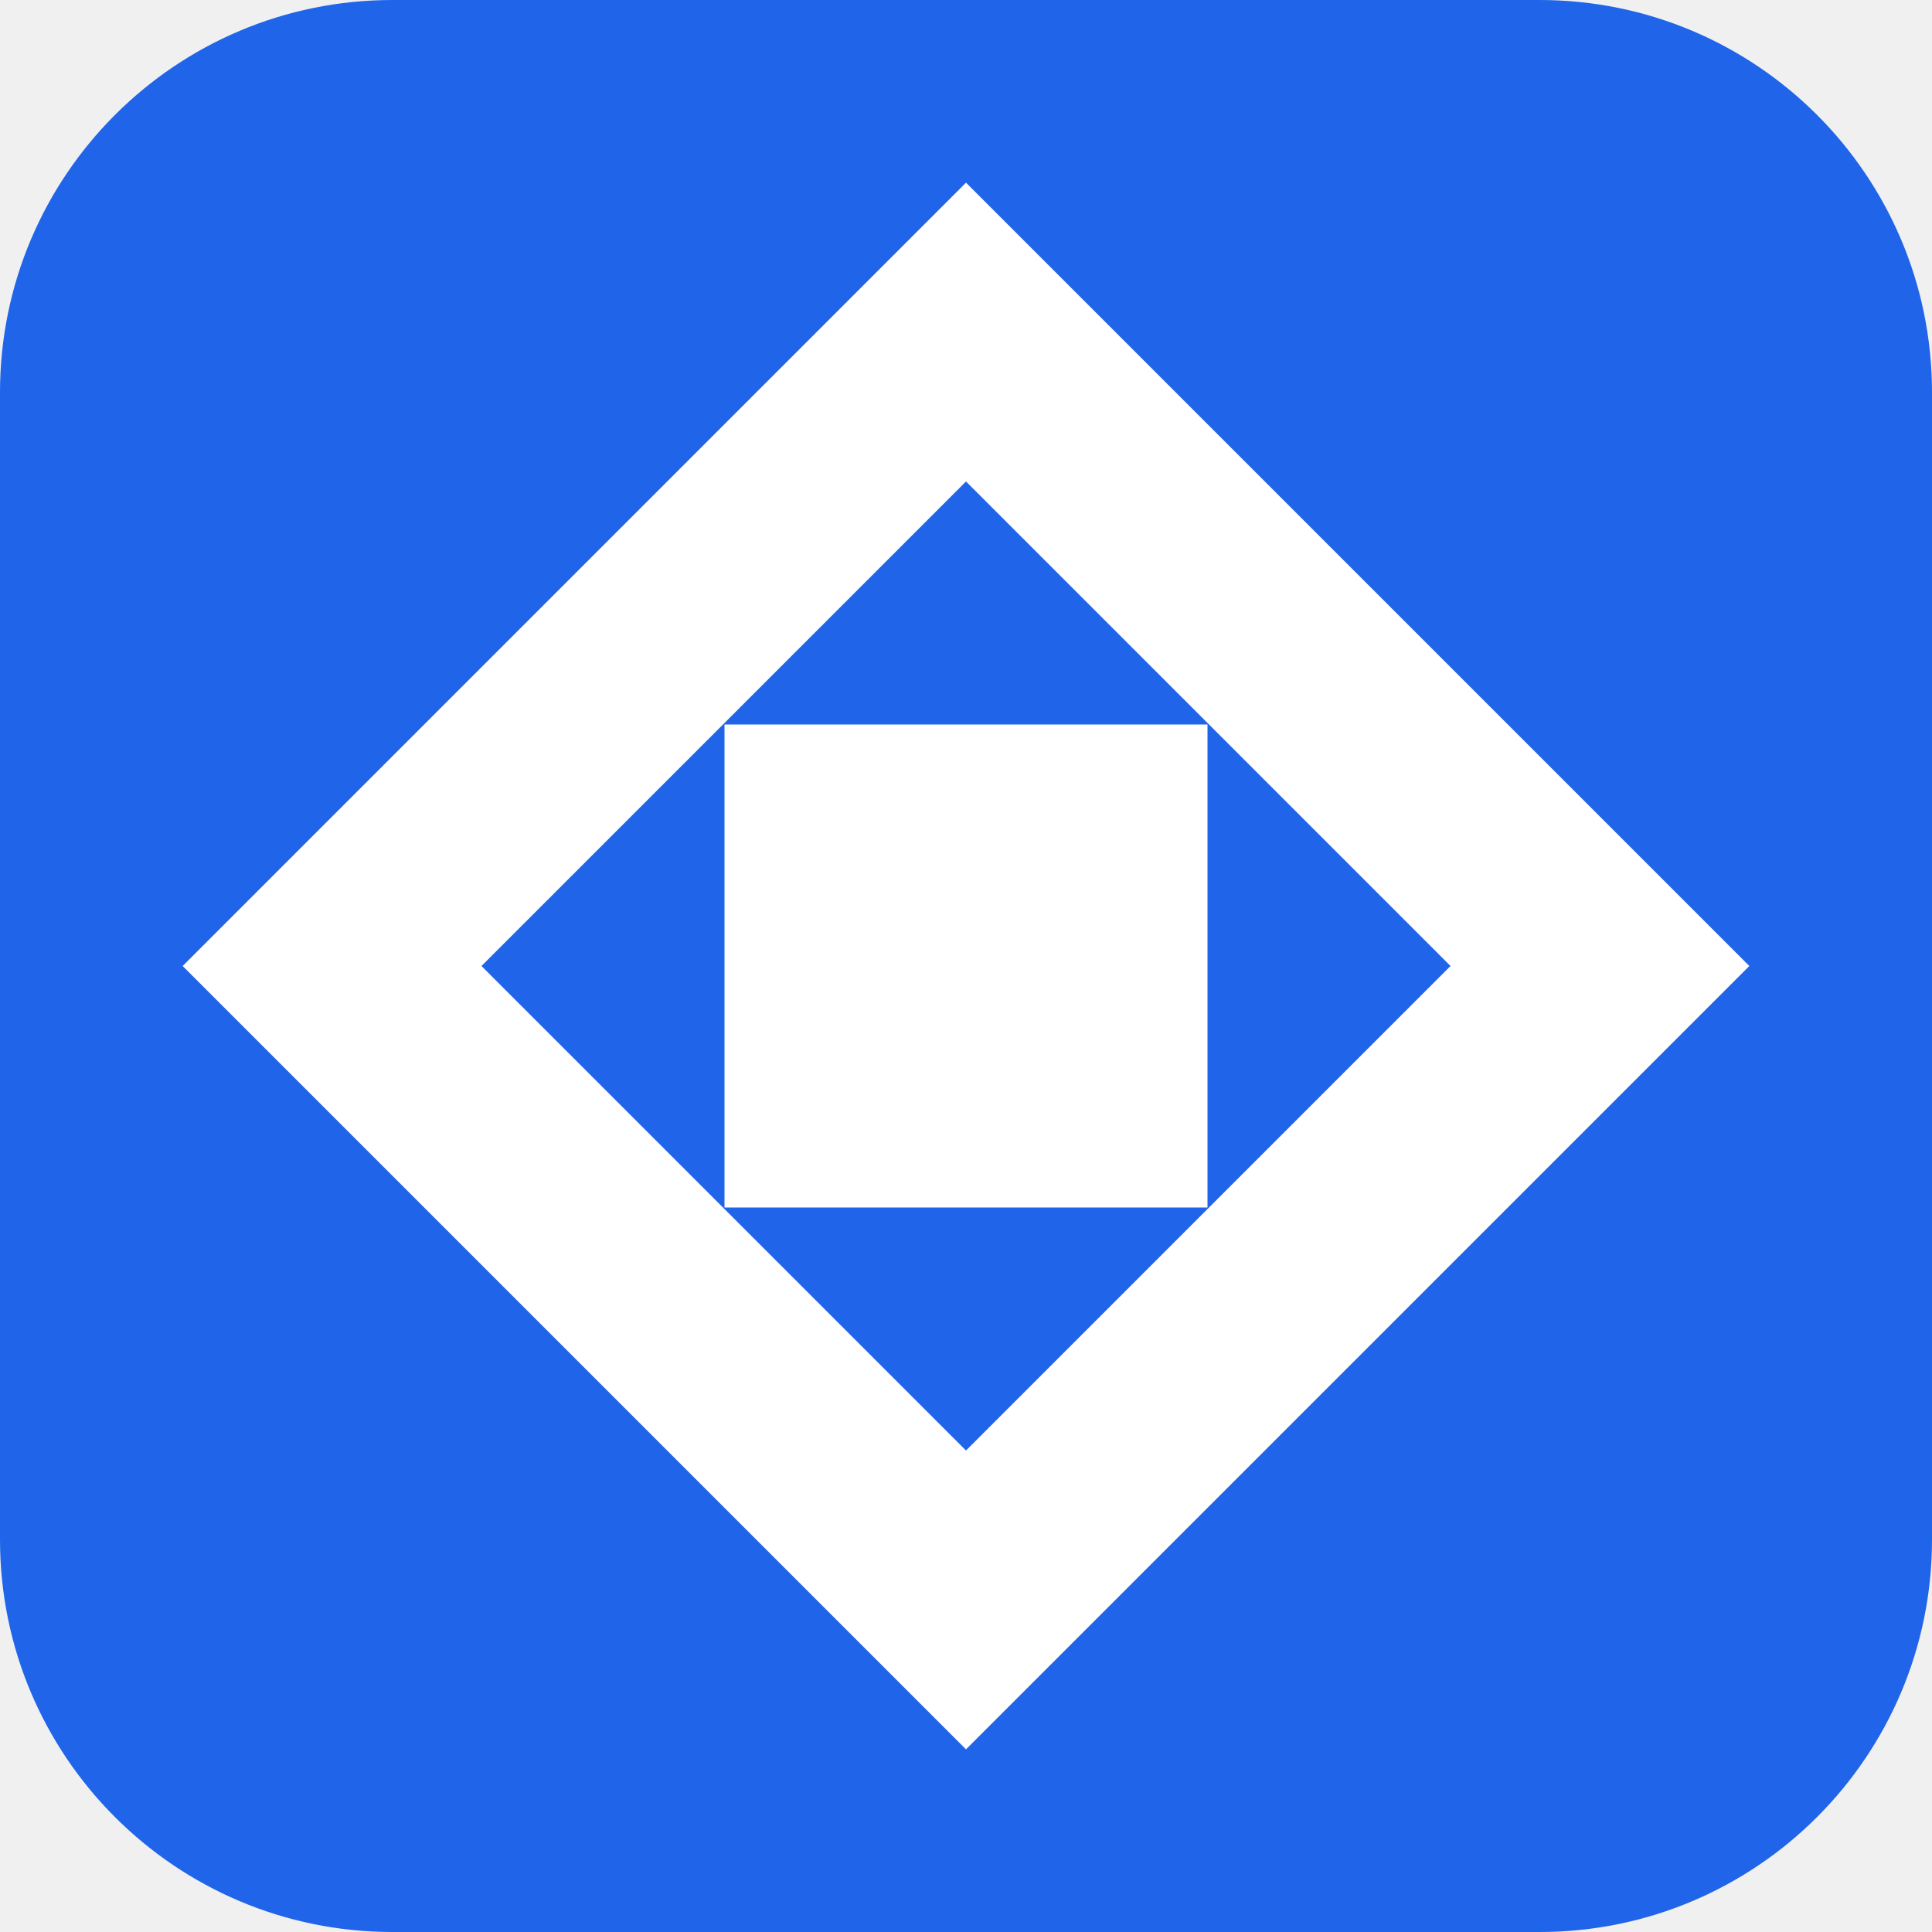
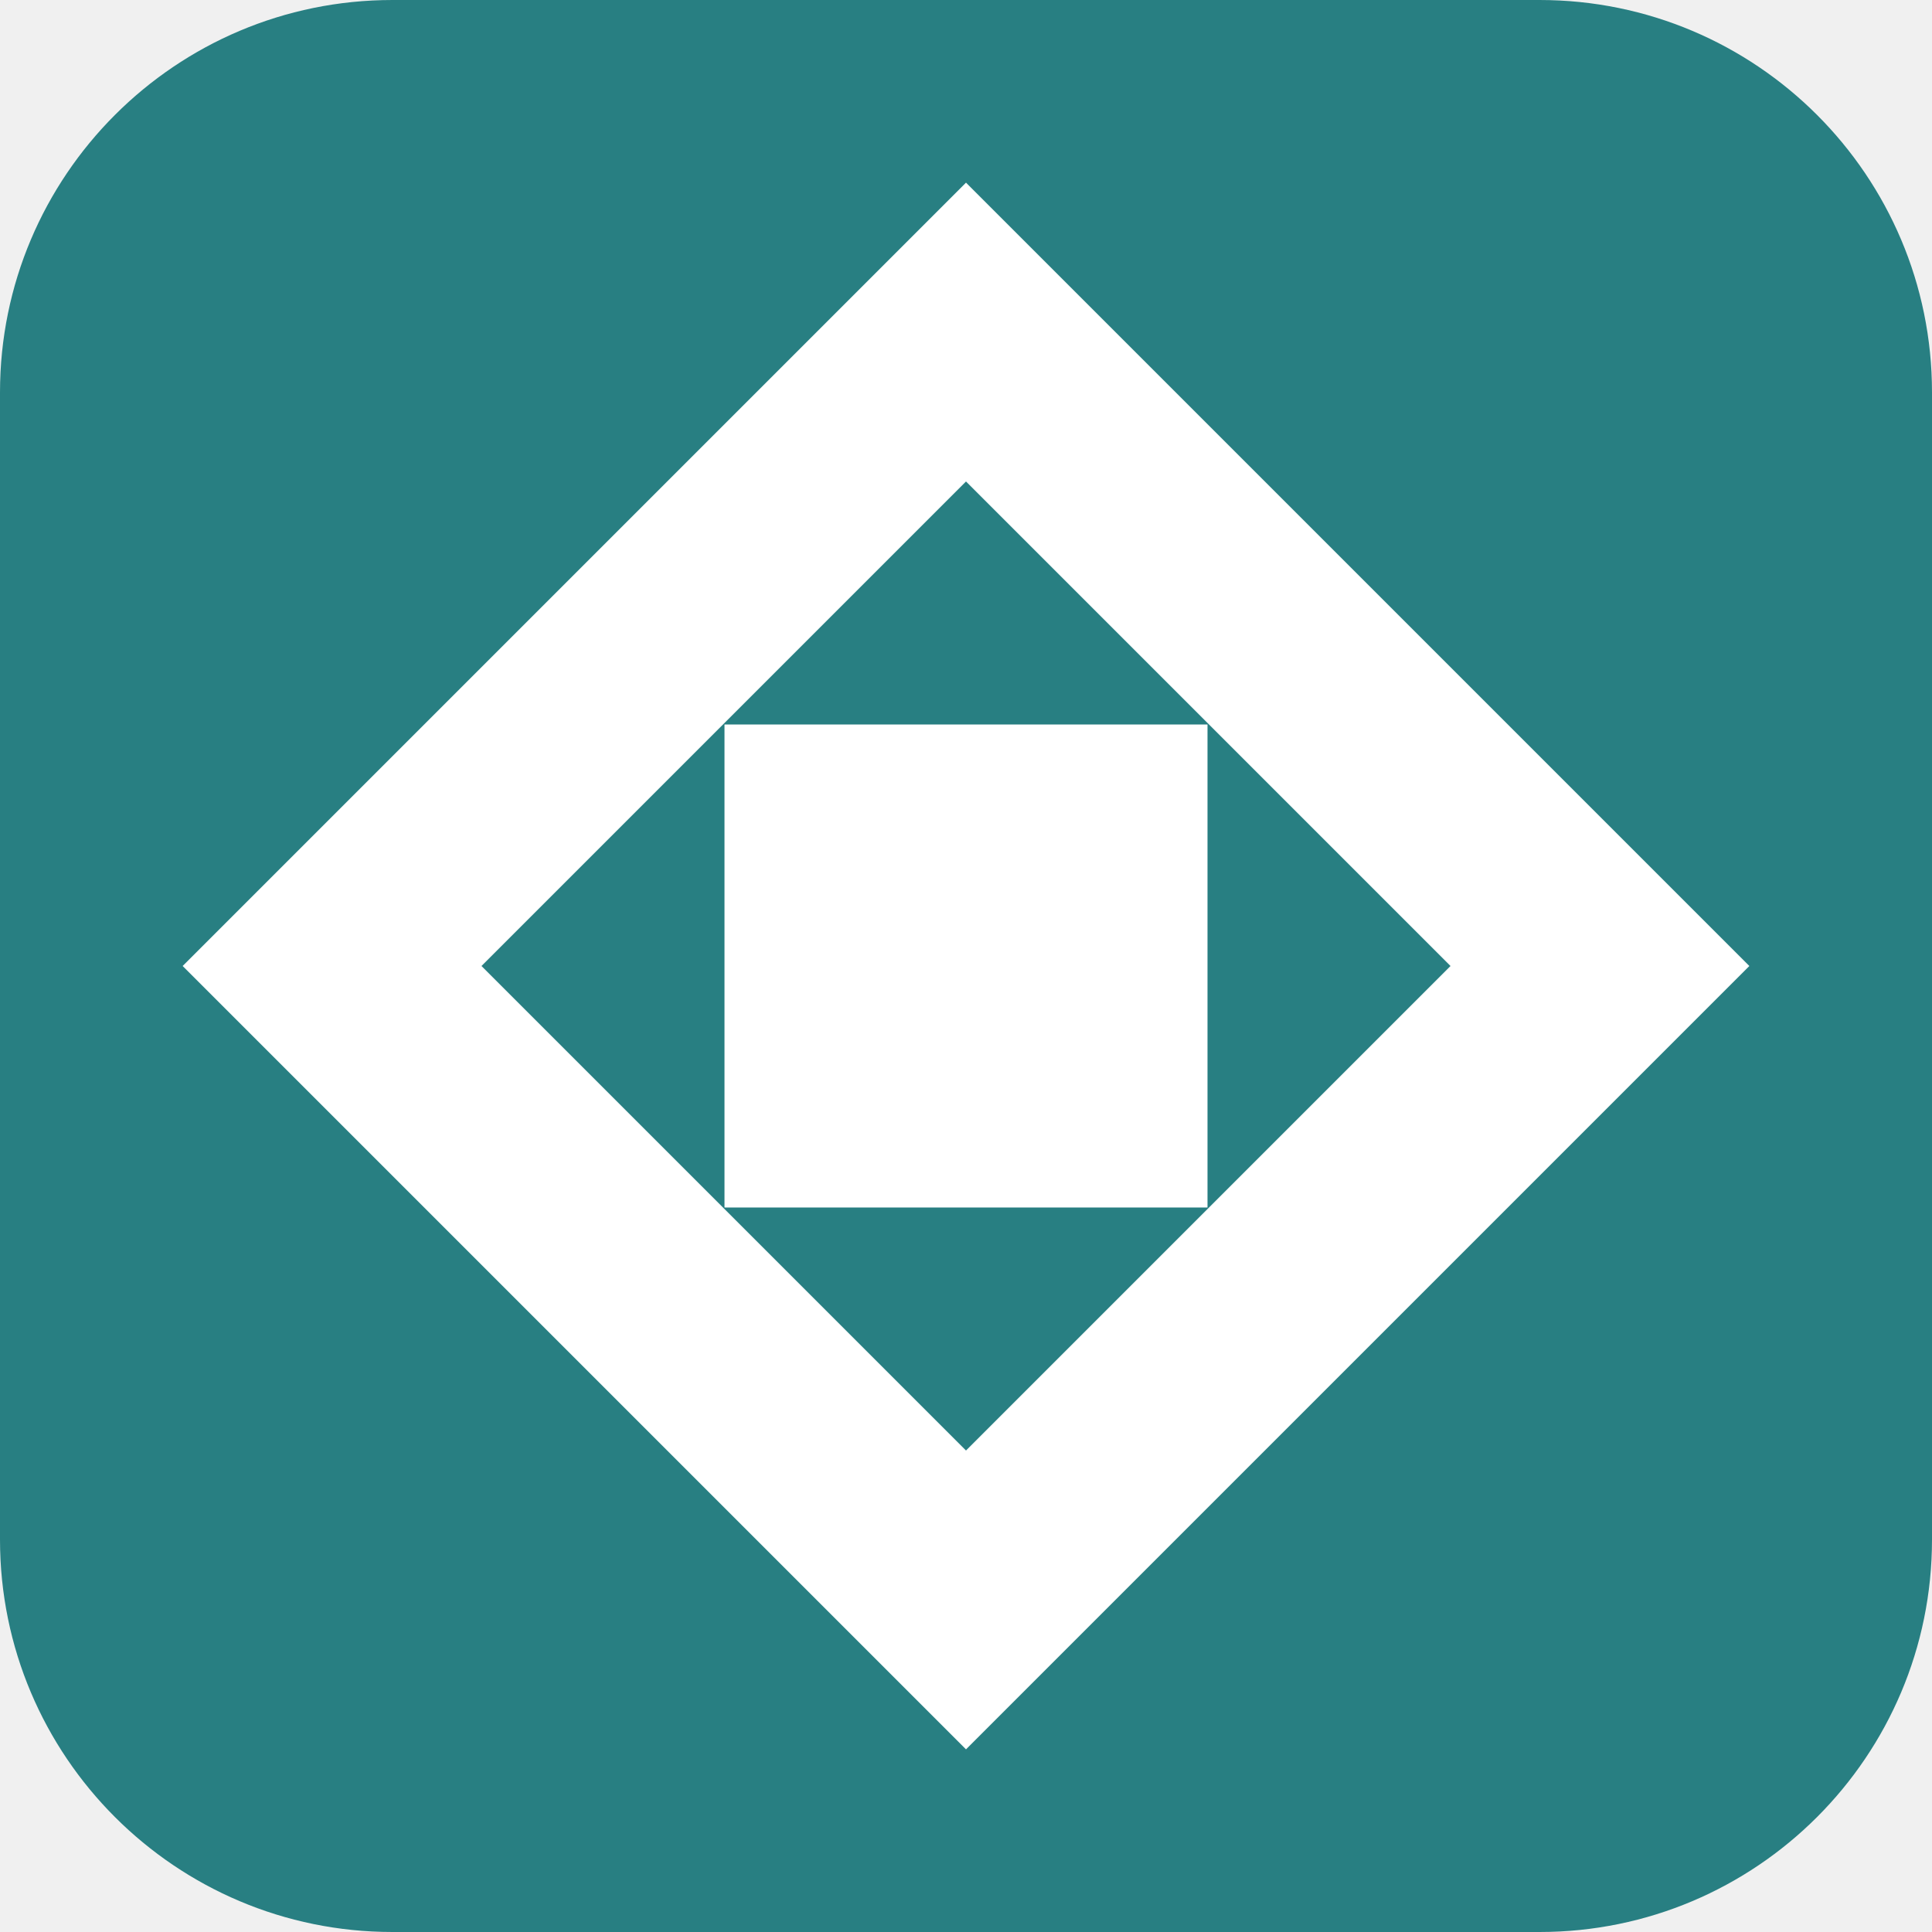
<svg xmlns="http://www.w3.org/2000/svg" viewBox="0 0 64 64" role="img" aria-label="ClawDrop">
-   <rect width="64" height="64" rx="13" fill="#1f64e9" />
+   <rect width="64" height="64" rx="13" fill="#287f82" />
  <path d="M32 11 53 32 32 53 11 32Z" fill="none" stroke="#fff" stroke-width="7" />
  <path d="M24 24h16v16H24z" fill="#fff" />
</svg>
